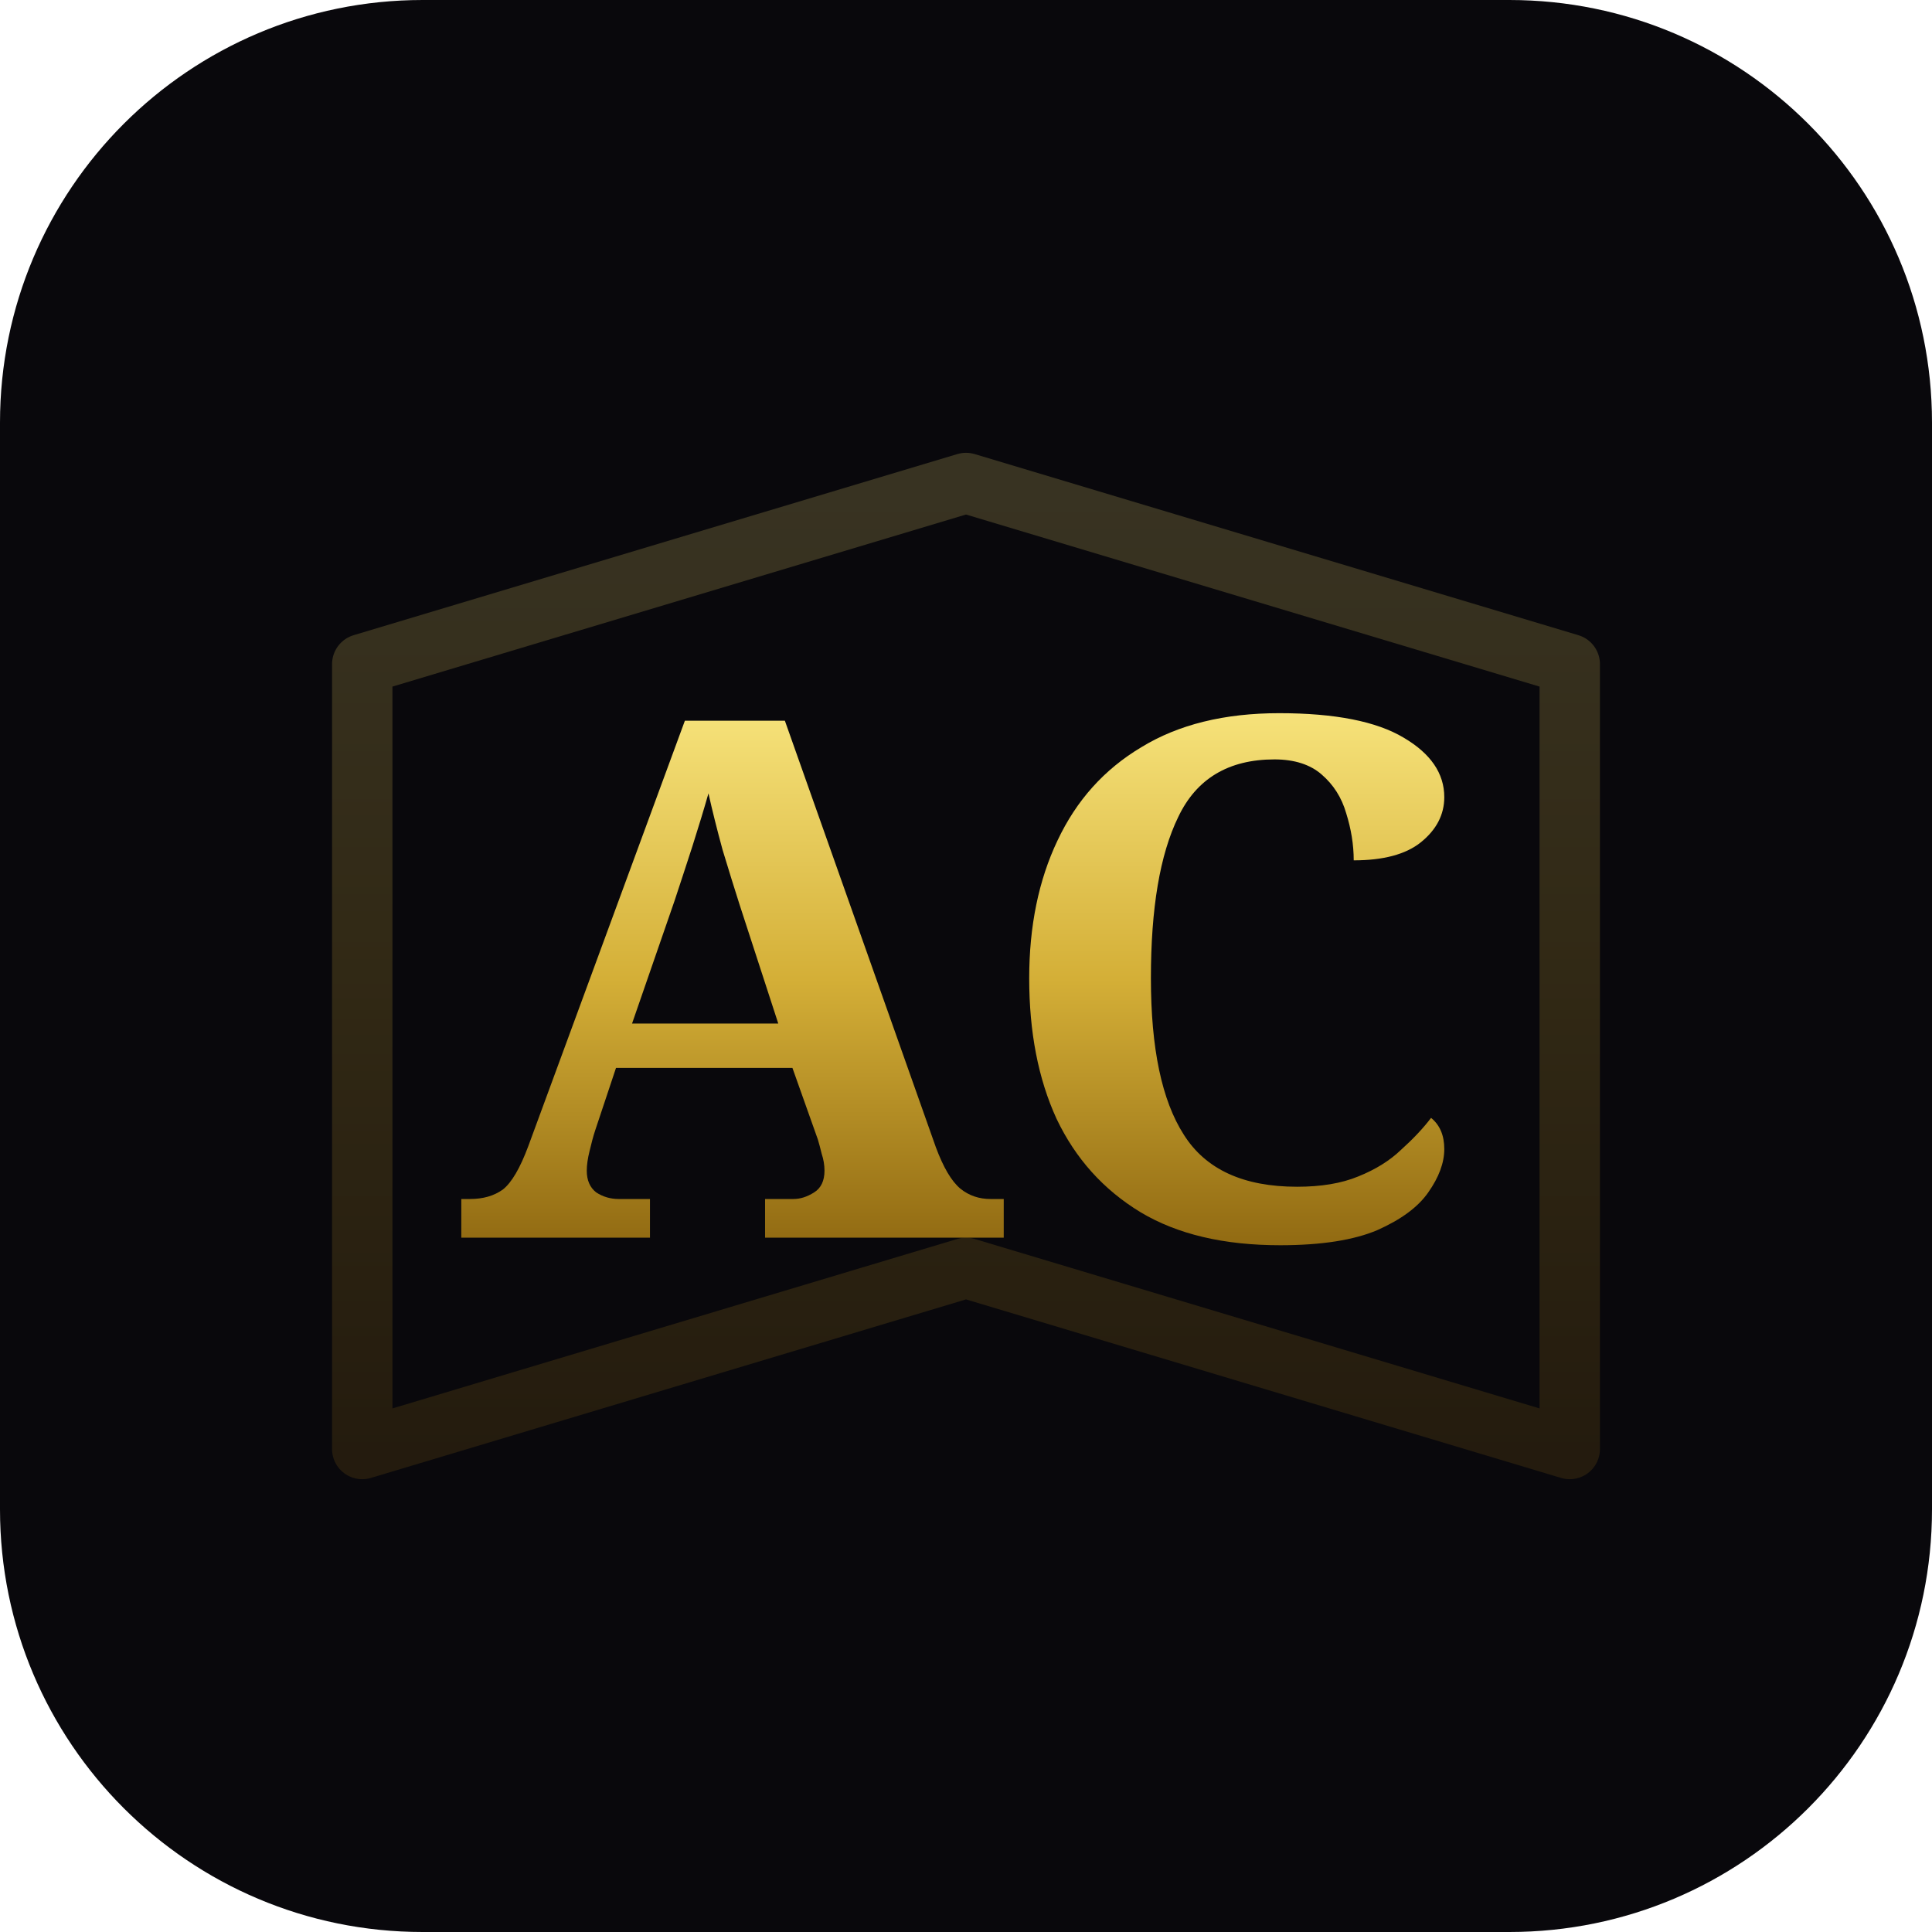
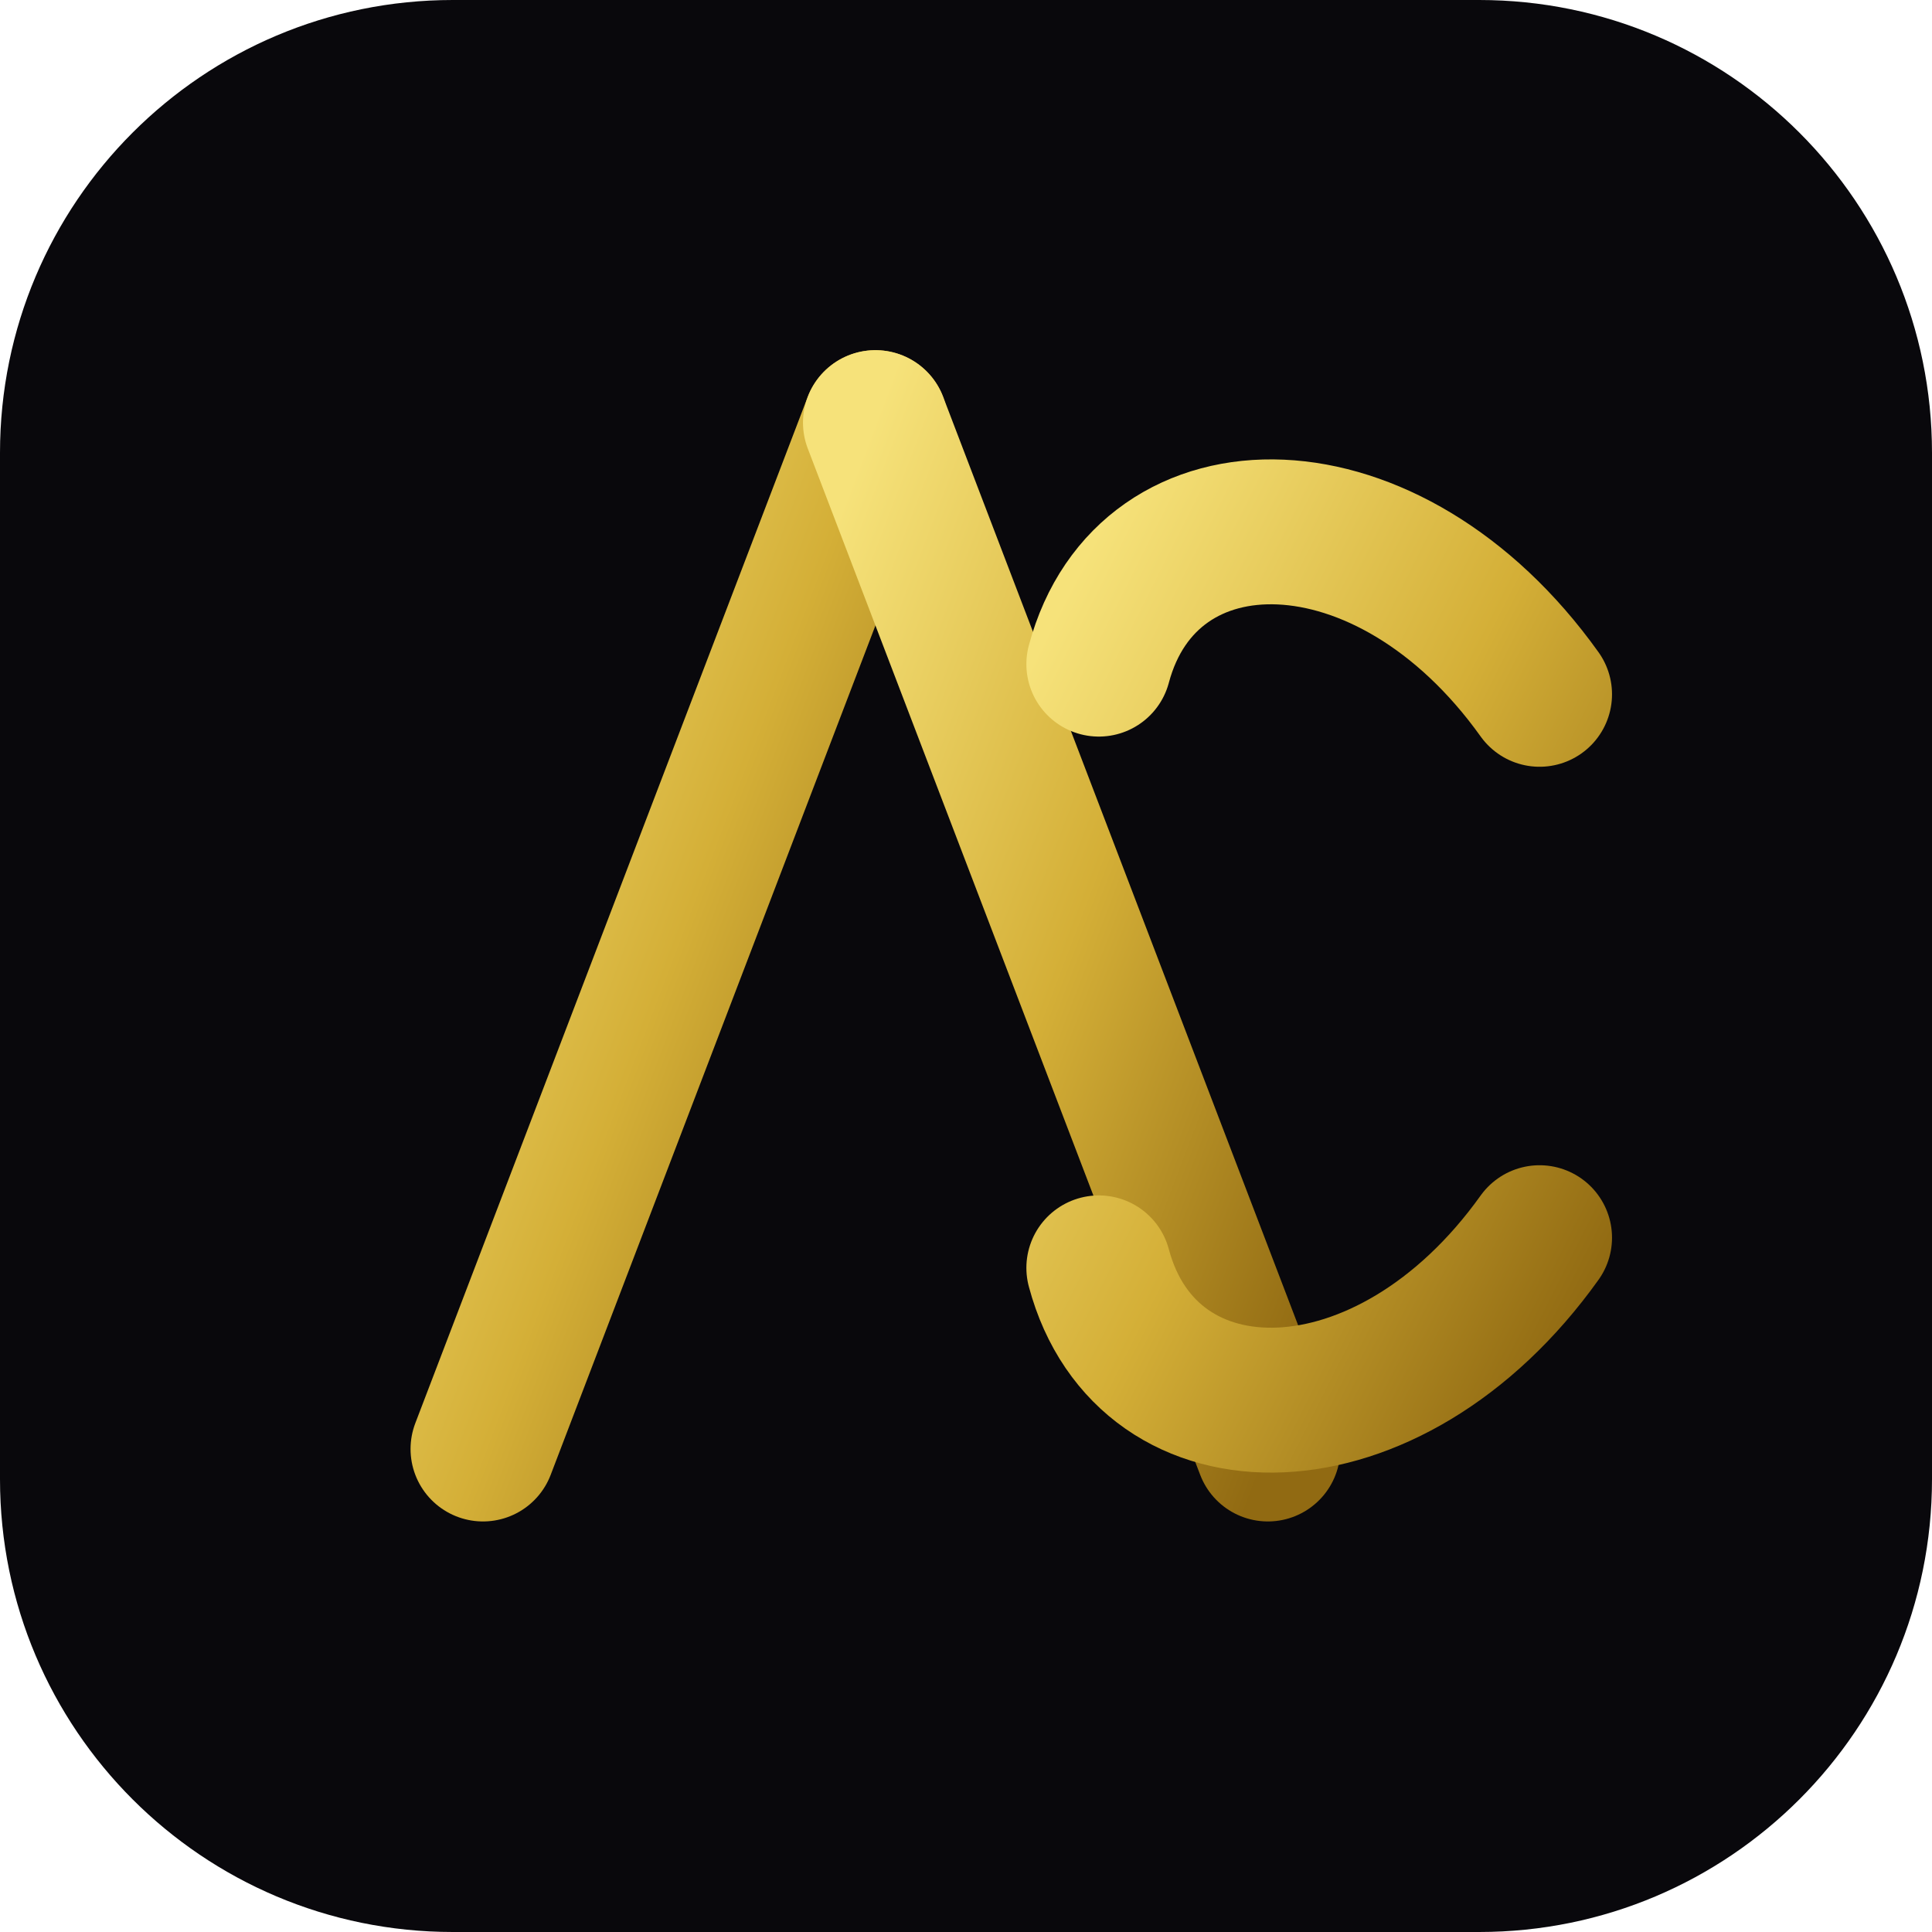
<svg xmlns="http://www.w3.org/2000/svg" viewBox="0 0 32 32">
  <defs>
-     <linearGradient id="g" x1="0" y1="0" x2="0" y2="1">
+     <linearGradient id="g" x1="0" y1="0" x2="1" y2="1">
      <stop offset="0" stop-color="#f6e27a" />
      <stop offset=".5" stop-color="#d4af37" />
      <stop offset="1" stop-color="#916a12" />
    </linearGradient>
  </defs>
-   <rect width="32" height="32" rx="7" fill="#09080c" />
-   <path d="M16 8 L6 11 L6 24 L16 21 L26 24 L26 11 Z" fill="none" stroke="url(#g)" stroke-width="1" stroke-linejoin="round" opacity=".2" />
-   <line x1="16" y1="8" x2="16" y2="21" stroke="url(#g)" stroke-width=".6" opacity=".15" />
-   <text x="16" y="20.5" text-anchor="middle" font-family="Georgia,serif" font-size="12" font-weight="bold" fill="url(#g)">АС</text>
+   <rect width="32" height="32" rx="7.5" fill="#09080c" />
+   <g fill="none" stroke="url(#g)" stroke-width="2.4" stroke-linecap="round" stroke-linejoin="round">
+     <line x1="8" y1="24" x2="14.5" y2="7" />
+     <path d="M21 24 L14.5 7" />
+     <line x1="10.2" y1="18" x2="18.8" y2="18" />
+     <path d="M25.5 11.5 C23 8, 19 8, 18.2 11 M18.2 21 C19 24, 23 24, 25.5 20.5" />
+   </g>
</svg>
